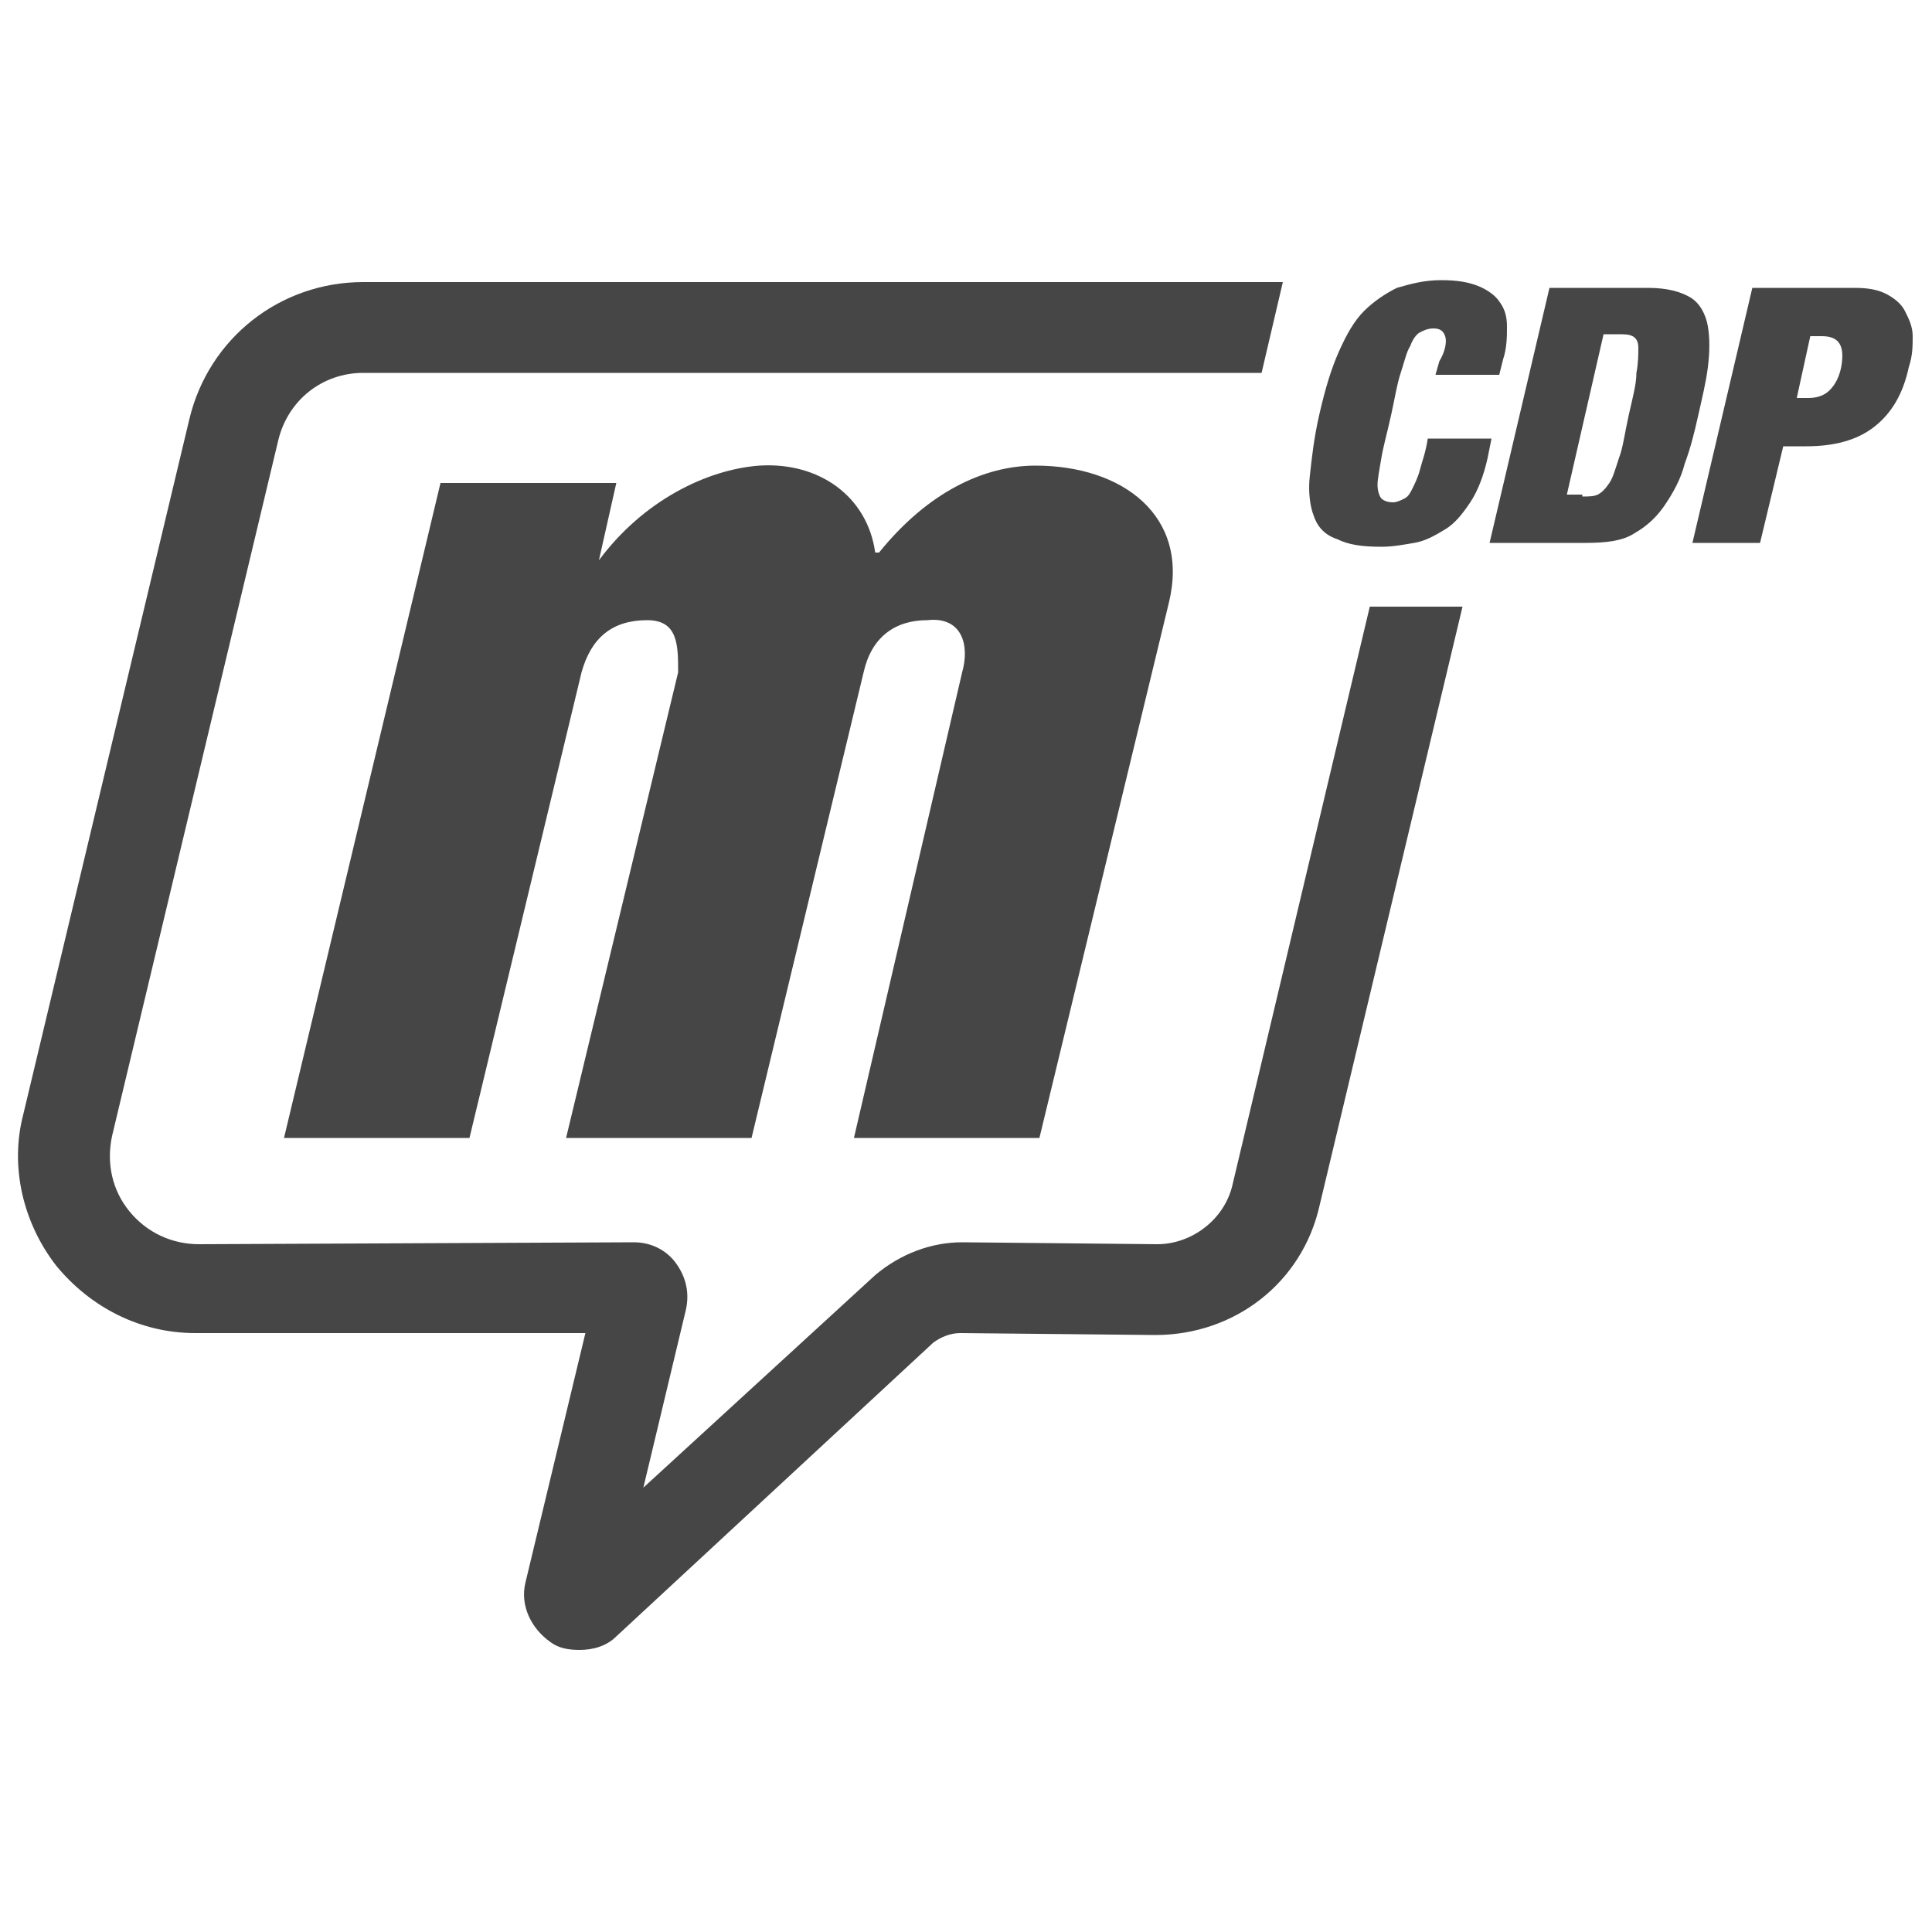
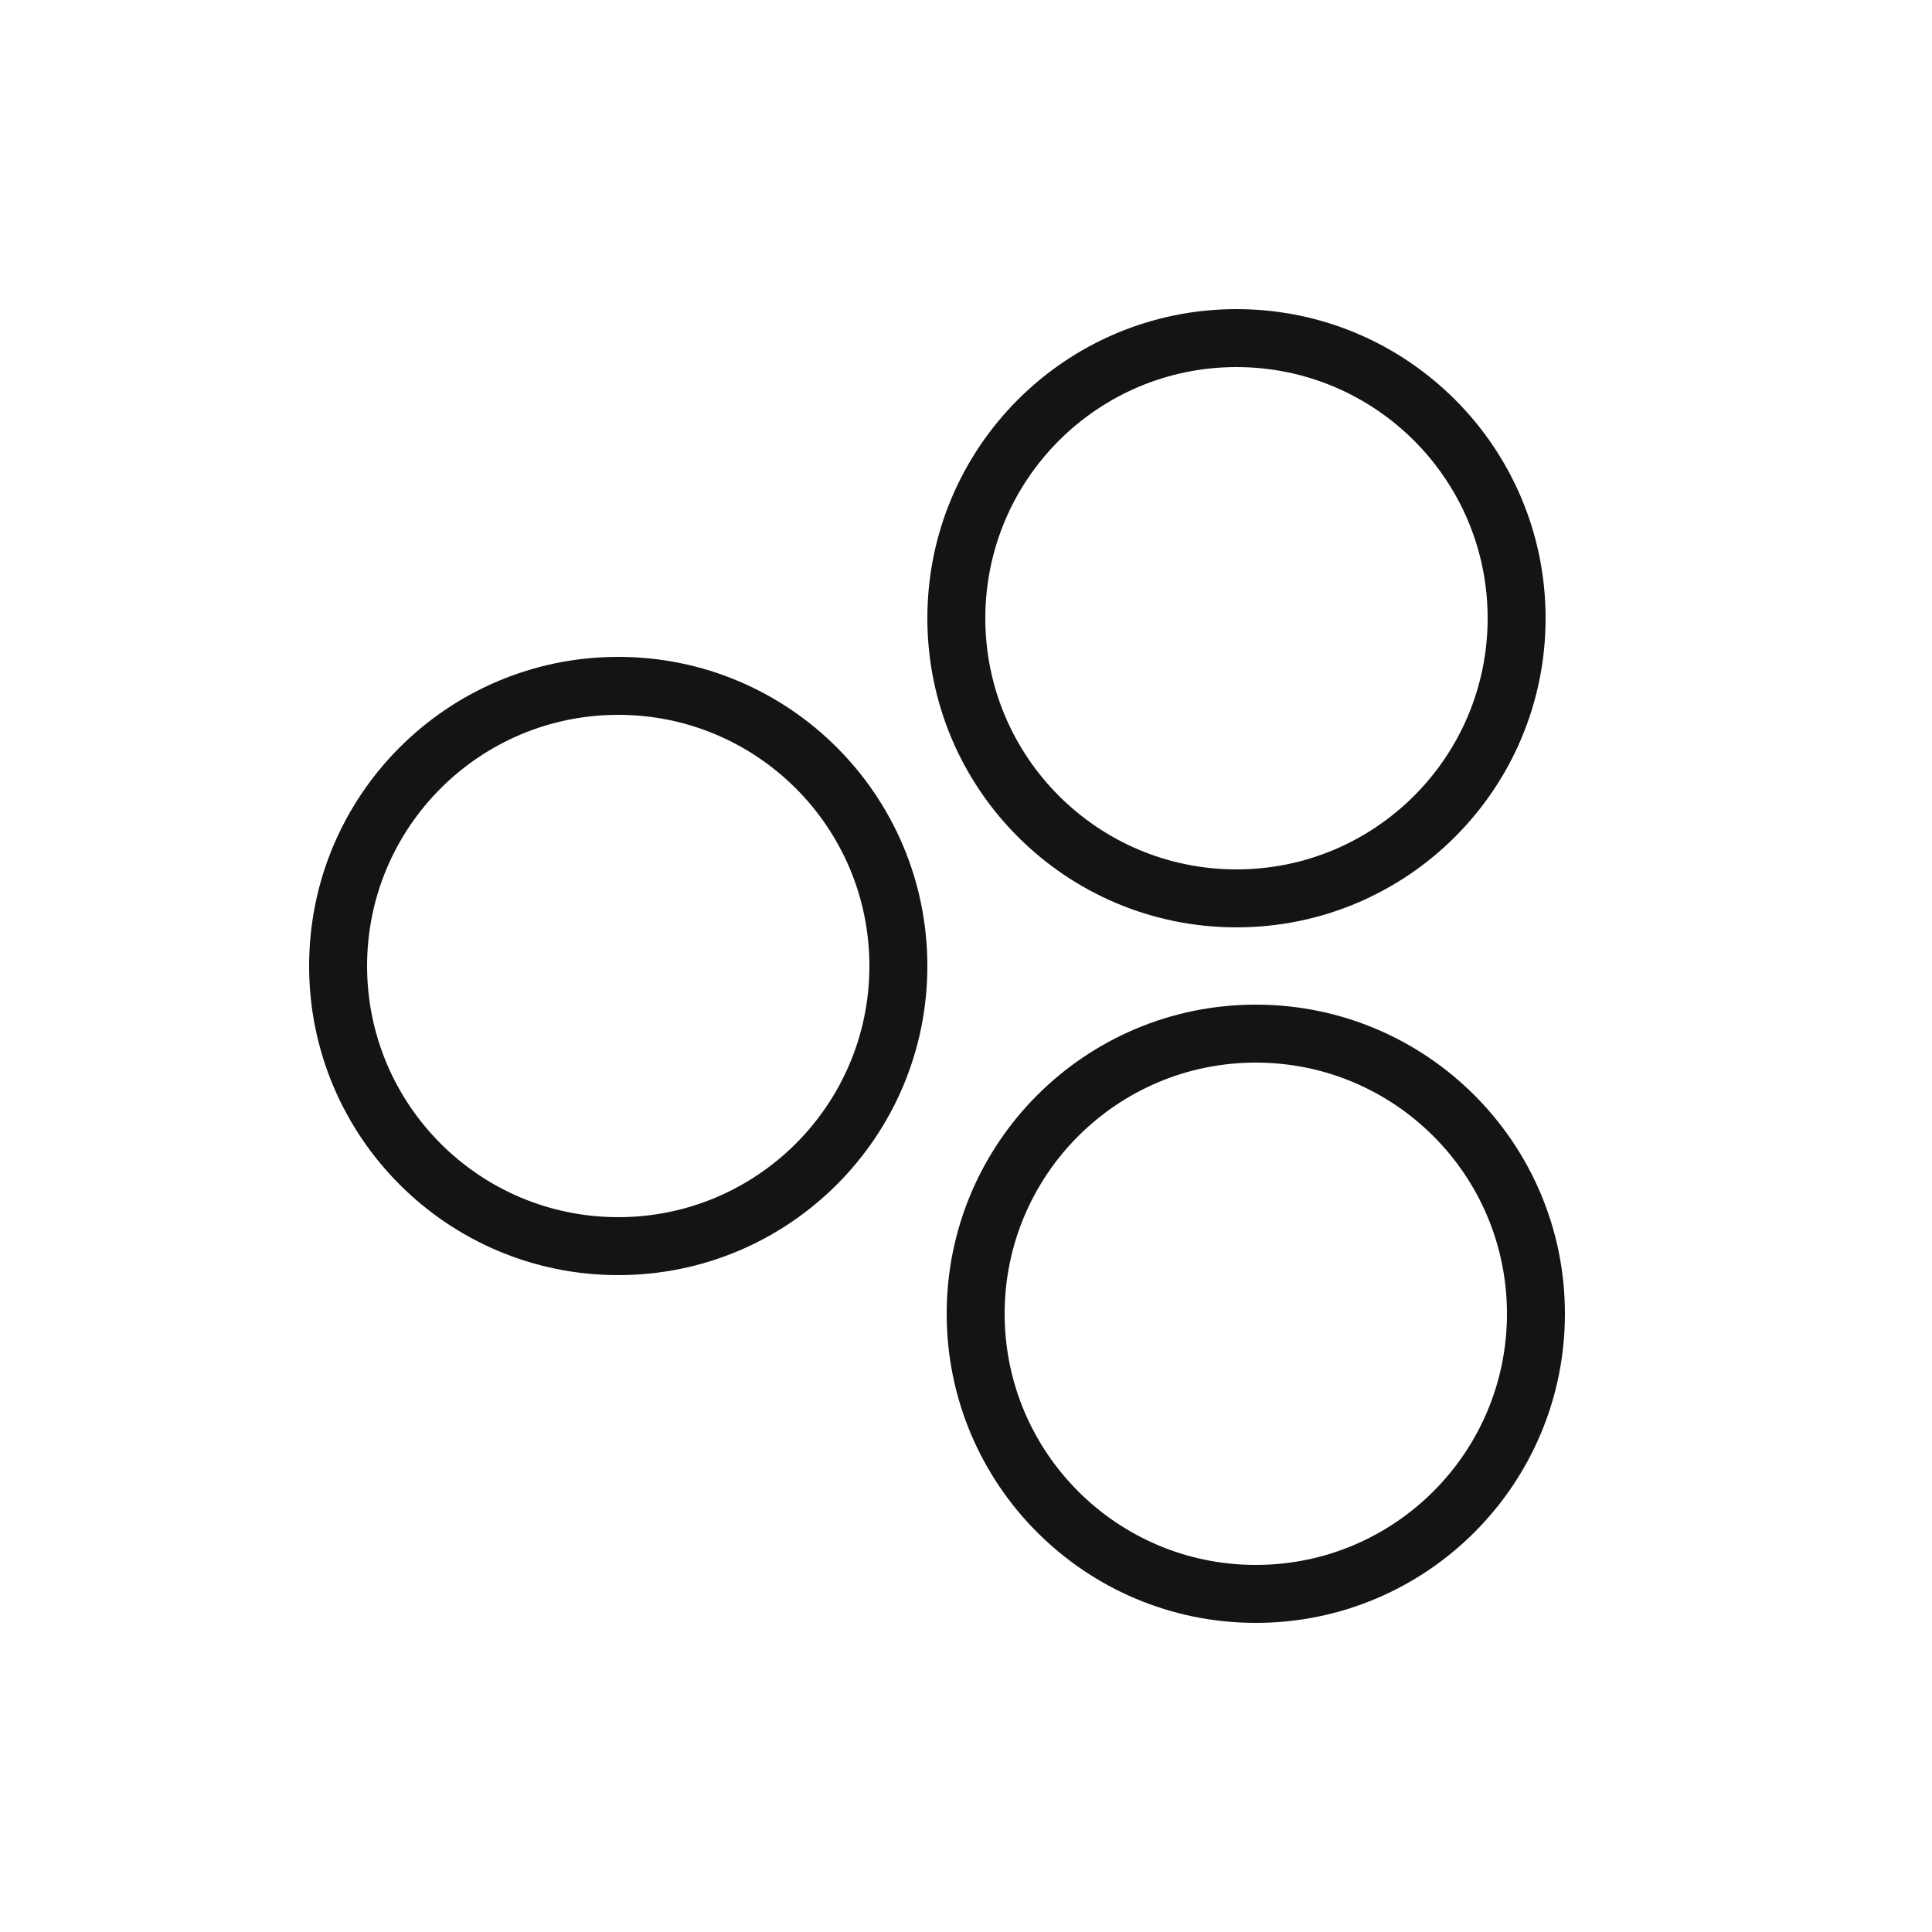
<svg xmlns="http://www.w3.org/2000/svg" viewBox="0 0 100 100">
-   <g data-name="clab-sign-base" fill="#464646">
-     <g data-name="clab-sign-base-cdp">
-       <path class="st0" d="M74.8,17.4c-0.1-0.3-0.3-0.4-0.6-0.4c-0.3,0-0.5,0.1-0.7,0.2c-0.2,0.1-0.4,0.4-0.5,0.7 c-0.2,0.3-0.3,0.8-0.5,1.4c-0.2,0.6-0.3,1.3-0.5,2.2c-0.2,0.9-0.4,1.6-0.5,2.2c-0.1,0.6-0.2,1.1-0.2,1.4c0,0.3,0.1,0.6,0.2,0.7 s0.3,0.2,0.6,0.2c0.2,0,0.4-0.1,0.6-0.2c0.2-0.1,0.3-0.3,0.4-0.5c0.1-0.2,0.3-0.6,0.4-1c0.1-0.4,0.3-0.9,0.4-1.6h3.3l-0.2,1 c-0.2,0.9-0.5,1.7-0.9,2.3c-0.4,0.6-0.8,1.1-1.3,1.4c-0.5,0.3-1,0.6-1.6,0.7c-0.6,0.1-1.1,0.2-1.7,0.2c-1,0-1.7-0.1-2.3-0.4 c-0.6-0.2-1-0.6-1.2-1.2c-0.2-0.5-0.3-1.3-0.2-2.1c0.1-0.9,0.2-1.9,0.5-3.2c0.3-1.3,0.6-2.3,1-3.2c0.4-0.9,0.8-1.6,1.3-2.1 c0.5-0.5,1.1-0.9,1.7-1.2c0.7-0.2,1.4-0.4,2.3-0.4c0.8,0,1.4,0.1,1.9,0.3c0.5,0.2,0.9,0.5,1.1,0.8c0.3,0.4,0.4,0.8,0.4,1.3 c0,0.5,0,1.1-0.2,1.7l-0.2,0.8h-3.3l0.2-0.7C74.8,18.2,74.9,17.7,74.8,17.4z" />
-       <path class="st0" d="M85.3,14.9c1,0,1.7,0.2,2.2,0.5s0.8,0.9,0.9,1.5c0.1,0.6,0.1,1.3,0,2.1c-0.1,0.8-0.3,1.6-0.5,2.5 c-0.2,0.9-0.4,1.7-0.7,2.5c-0.2,0.8-0.6,1.5-1,2.1c-0.4,0.6-0.9,1.1-1.6,1.5c-0.6,0.4-1.5,0.5-2.5,0.5h-5l3.1-13.2H85.3z M81.9,25.7c0.3,0,0.6,0,0.8-0.1s0.4-0.3,0.6-0.6c0.2-0.3,0.3-0.7,0.5-1.3c0.2-0.5,0.3-1.3,0.5-2.2c0.2-0.9,0.4-1.6,0.4-2.2 c0.1-0.5,0.1-1,0.1-1.3c0-0.3-0.1-0.5-0.3-0.6c-0.2-0.1-0.4-0.1-0.8-0.1h-0.7l-1.9,8.3H81.9z" />
-       <path class="st0" d="M96,14.9c0.7,0,1.2,0.1,1.6,0.3c0.4,0.2,0.8,0.5,1,0.9c0.2,0.4,0.4,0.8,0.4,1.3c0,0.5,0,1-0.2,1.6 c-0.3,1.4-0.9,2.4-1.8,3.1c-0.9,0.7-2.1,1-3.5,1h-1.2l-1.2,5h-3.5l3.1-13.2H96z M93.6,20.6c0.4,0,0.8-0.1,1.1-0.4 c0.3-0.3,0.5-0.7,0.6-1.2c0.2-1.1-0.1-1.6-1-1.6h-0.6l-0.7,3.2H93.6z" />
-     </g>
-     <g data-name="clab-sign-base-sign">
-       <path class="st0" d="M24.3,58.9l5.8-24.1c0.5-1.8,1.6-2.7,3.4-2.7c1.6,0,1.6,1.3,1.6,2.7l-5.8,24.1h9.6l5.8-24.1 c0.4-1.8,1.6-2.7,3.3-2.7c1.8-0.2,2.2,1.3,1.8,2.7l-5.6,24.1h9.6l6.7-27.7c1.1-4.5-2.4-7.1-6.9-7.1c-2.7,0-5.6,1.4-8.1,4.5h-0.2 c-0.4-2.9-2.9-4.7-6-4.5c-2.7,0.2-6,1.8-8.3,4.9l0.9-4h-9.1l-8.1,33.9H24.3z" />
-       <path class="st0" d="M63.8,61.3c-0.4,1.8-2.1,3.1-3.9,3.1l-10.1-0.1c-1.6,0-3.2,0.6-4.5,1.7l0,0L33.3,77l2.2-9.2 c0.2-0.9,0-1.7-0.5-2.4c-0.5-0.7-1.3-1.1-2.2-1.1l-22.5,0.1c-1.4,0-2.7-0.6-3.6-1.7c-0.9-1.1-1.2-2.5-0.9-3.9l8.6-36 c0.5-2.1,2.3-3.5,4.4-3.5c0,0,38,0,46.5,0l1.1-4.7l-47.6,0c-4.3,0-8,2.9-9,7.1l-8.6,36c-0.7,2.7,0,5.6,1.7,7.8 c1.8,2.2,4.4,3.5,7.2,3.5L30.3,69l-3.1,12.9c-0.3,1.2,0.3,2.4,1.3,3.1c0.4,0.3,0.9,0.4,1.5,0.4c0.7,0,1.4-0.2,1.9-0.7l0,0 l16.4-15.2c0.4-0.3,0.9-0.5,1.4-0.5l10.1,0.1c4.1,0,7.6-2.7,8.5-6.7l7.4-31h-4.8L63.8,61.3z" />
-     </g>
+   <g data-name="clab-sign-base" fill="#141414">
+     <path clip-rule="evenodd" fill-rule="evenodd" d="M65 84c8.837 0 16-7.163 16-16s-7.163-16-16-16-16 7.163-16 16 7.163 16 16 16zm0-3c7.18 0 13-5.82 13-13s-5.82-13-13-13-13 5.82-13 13 5.82 13 13 13zM32 66c8.837 0 16-7.163 16-16s-7.163-16-16-16-16 7.163-16 16 7.163 16 16 16zm0-3c7.18 0 13-5.82 13-13s-5.82-13-13-13-13 5.82-13 13 5.82 13 13 13zM64 48c8.837 0 16-7.163 16-16s-7.163-16-16-16-16 7.163-16 16 7.163 16 16 16zm0-3c7.18 0 13-5.82 13-13s-5.82-13-13-13-13 5.82-13 13 5.82 13 13 13z" />
  </g>
</svg>
